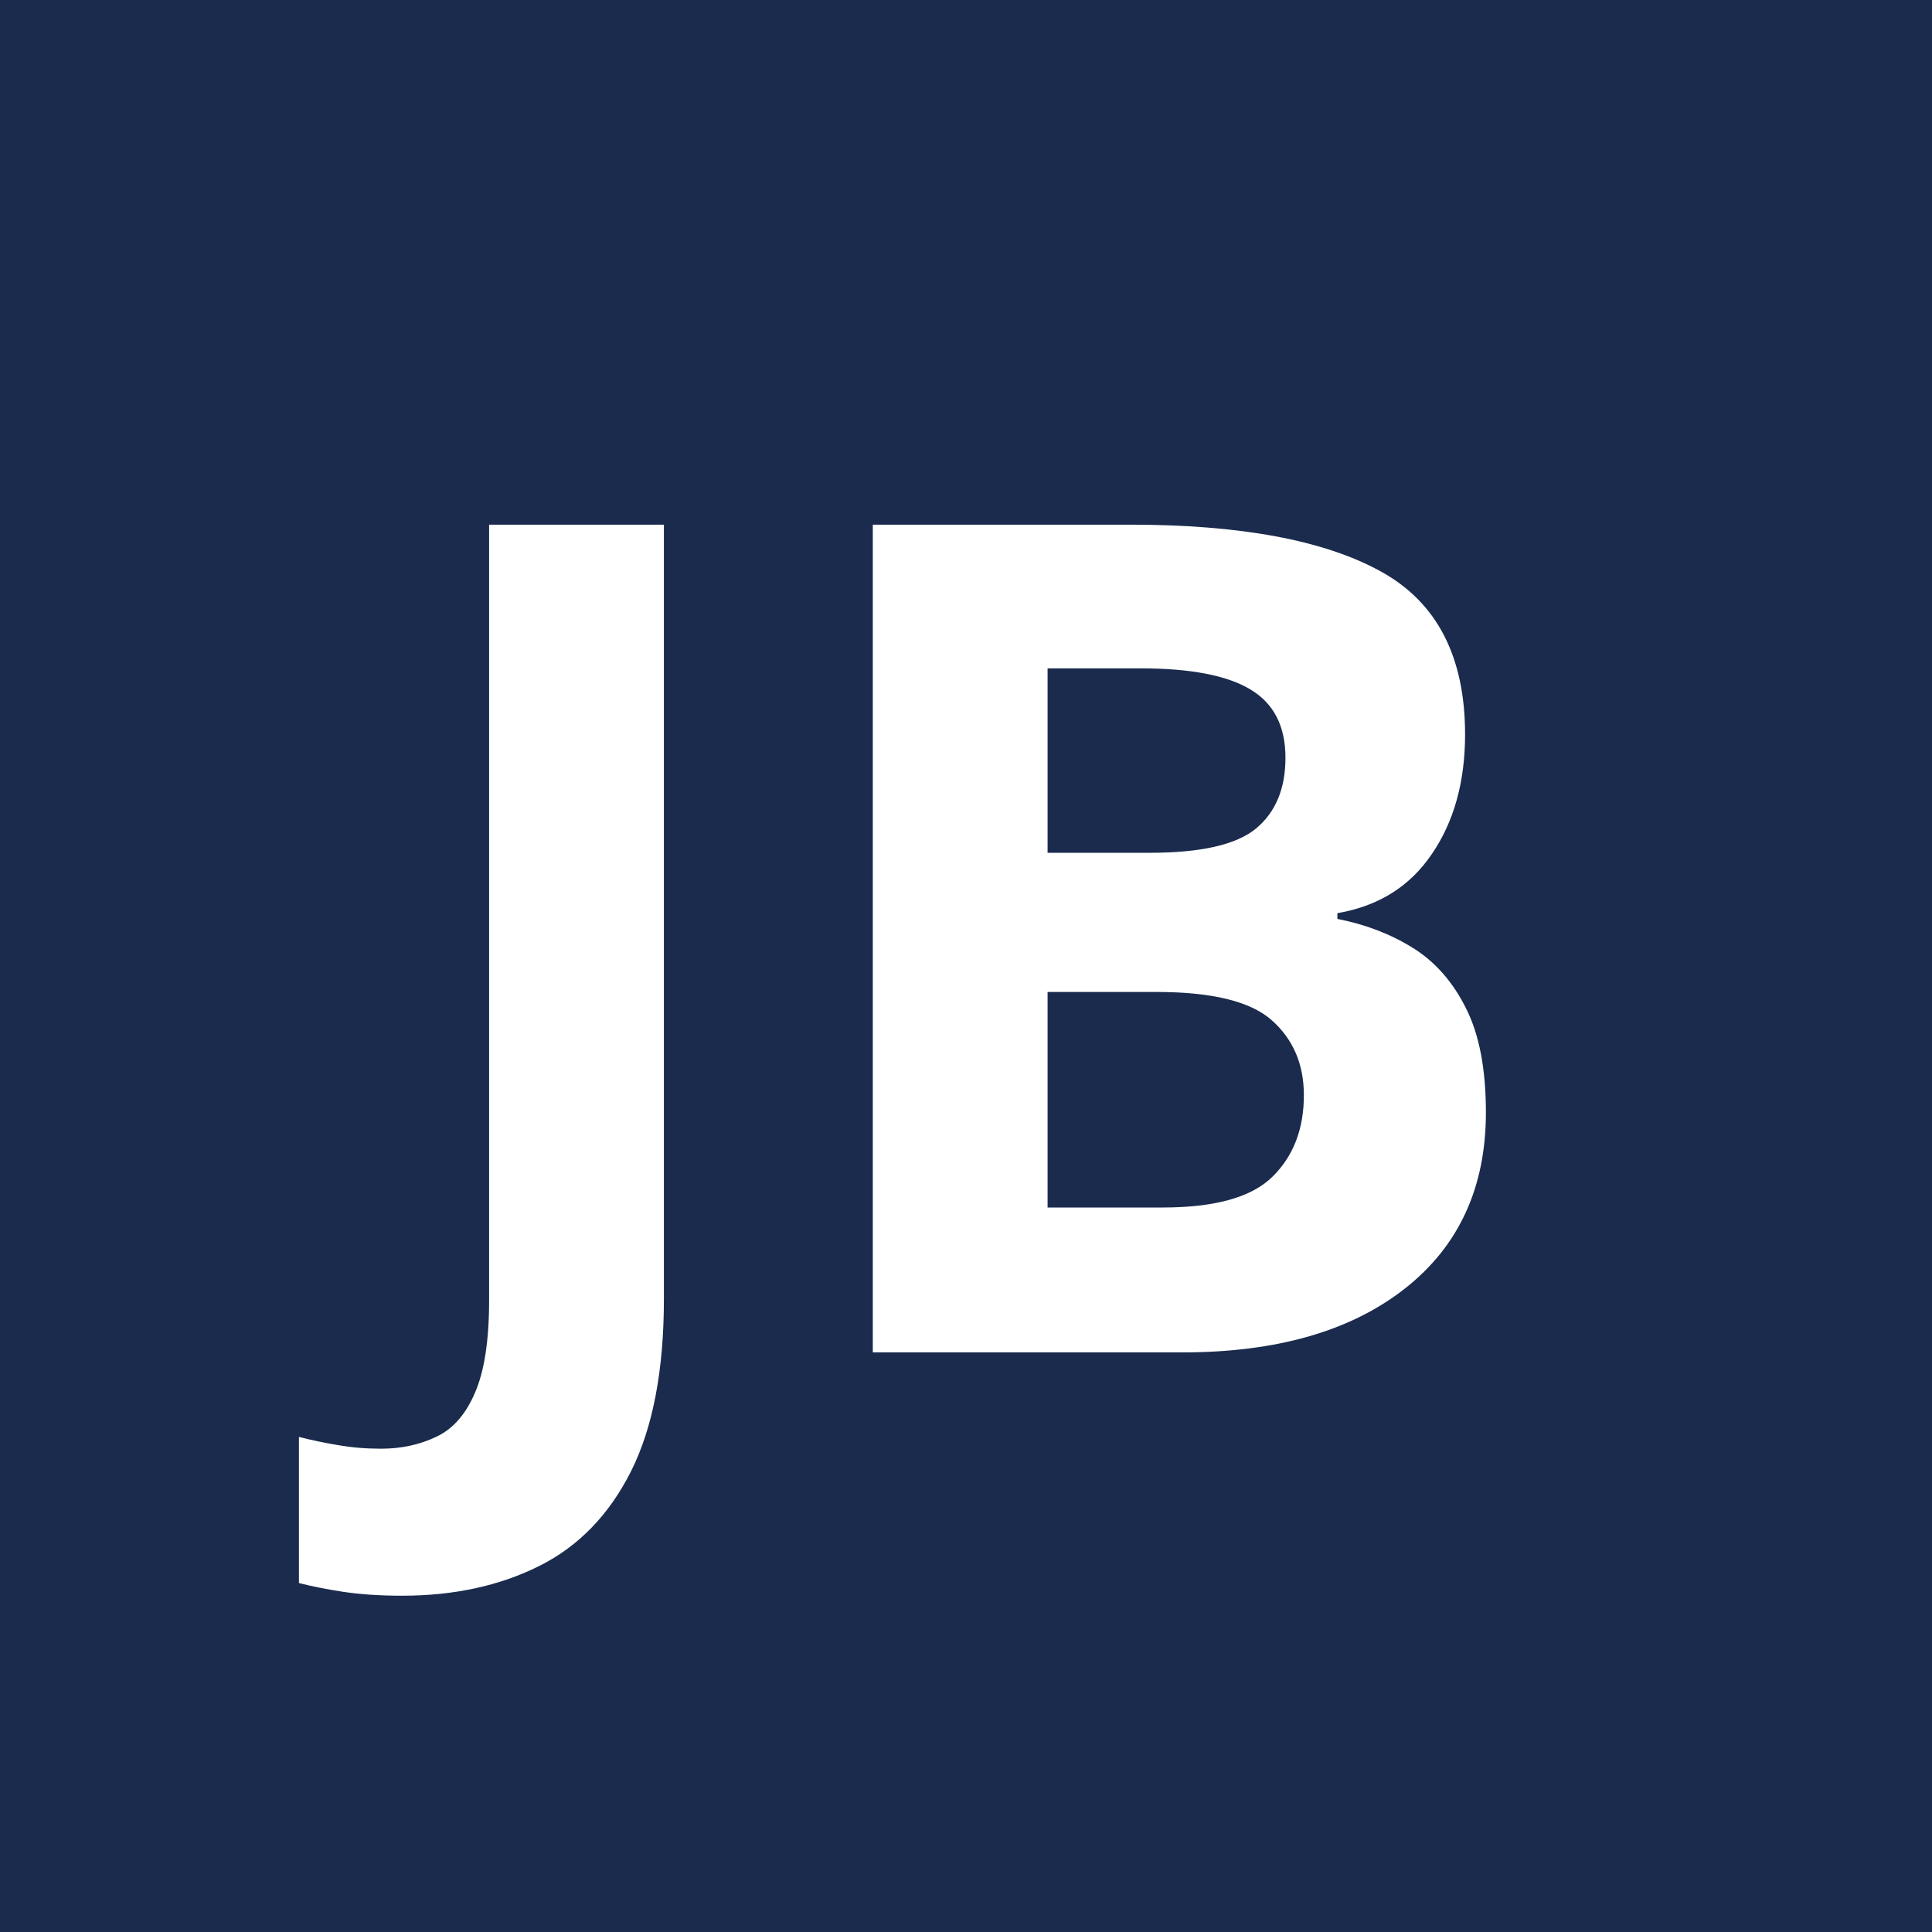
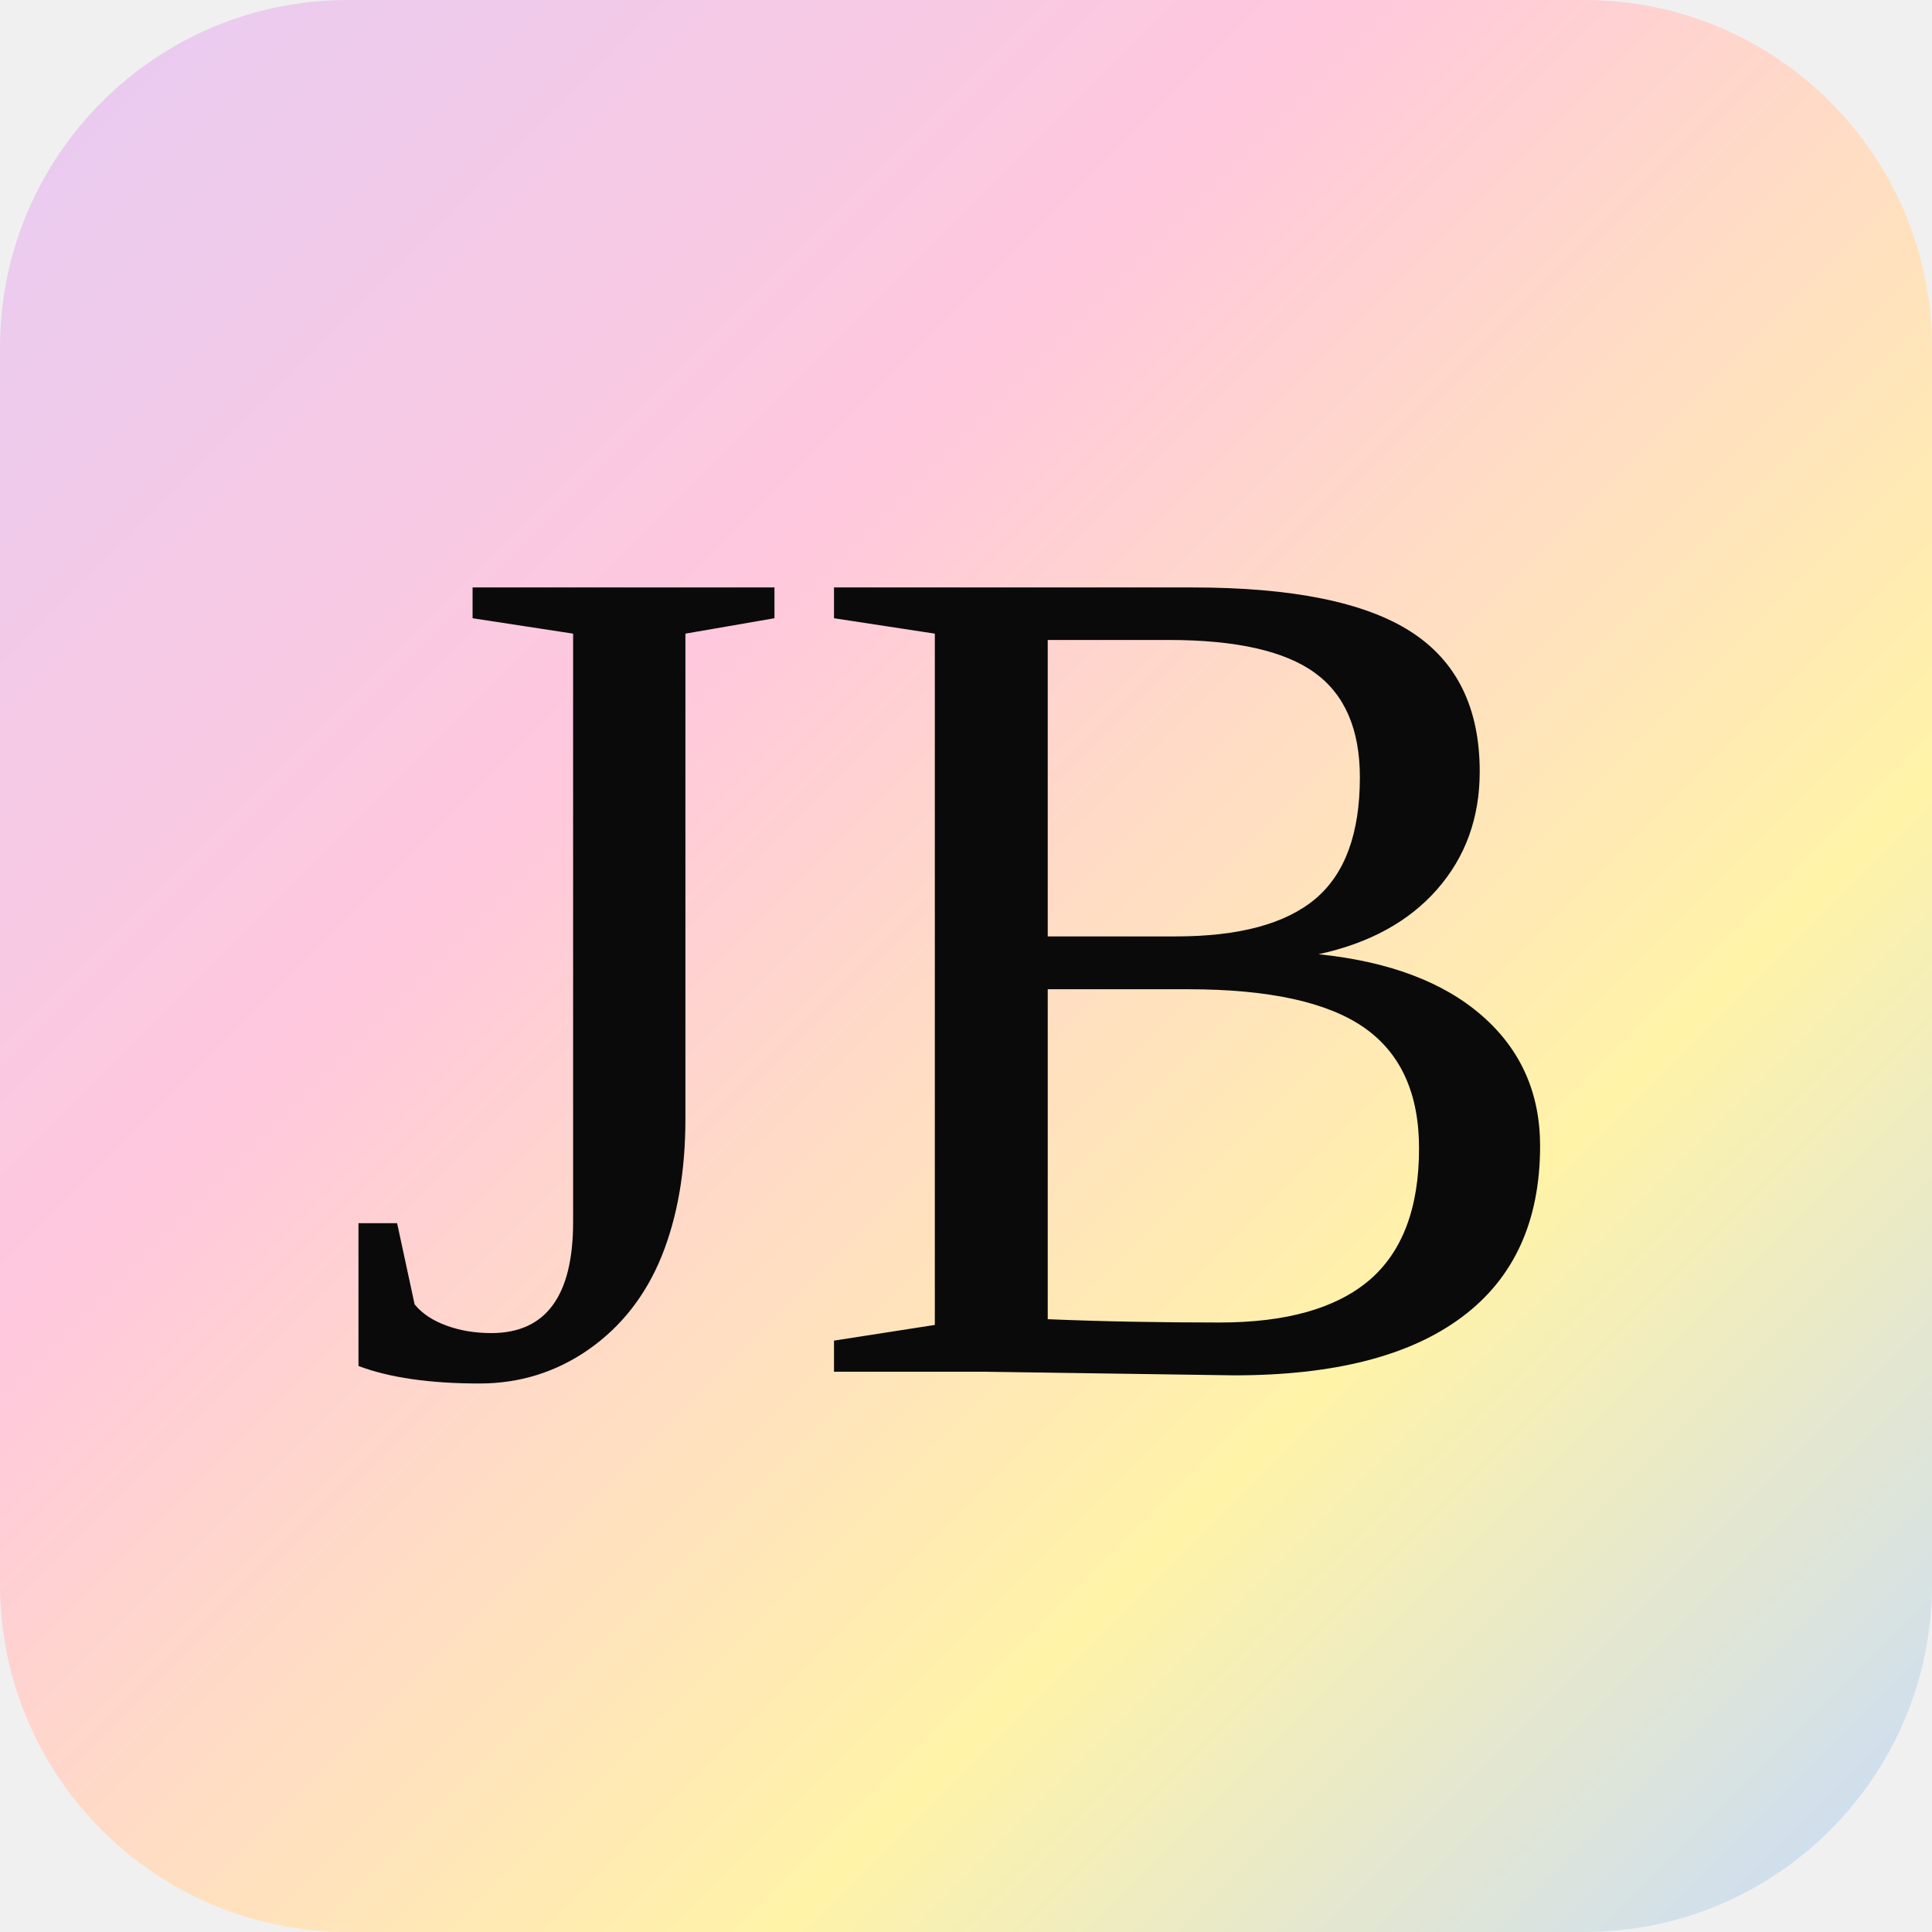
<svg xmlns="http://www.w3.org/2000/svg" viewBox="0 0 100 100">
-   <rect width="100" height="100" fill="#1a2b4d" />
-   <text x="50" y="70" font-family="Montserrat, sans-serif" font-size="60" font-weight="700" fill="#ffffff" text-anchor="middle">JB</text>
+   <defs>
+     <linearGradient id="bg" x1="0%" y1="0%" x2="100%" y2="100%">
+       <stop offset="0%" stop-color="#e6ccf3" />
+       <stop offset="35%" stop-color="#ffc8dd" />
+       <stop offset="70%" stop-color="#fff3a8" />
+       <stop offset="100%" stop-color="#c5dafd" />
+     </linearGradient>
+   </defs>
+   <rect width="100" height="100" rx="18" fill="url(#bg)" />
+   <text x="50" y="71" font-family="Charter, Georgia, 'Times New Roman', serif" font-size="62" font-weight="500" fill="#0a0a0a" text-anchor="middle">JB</text>
</svg>
